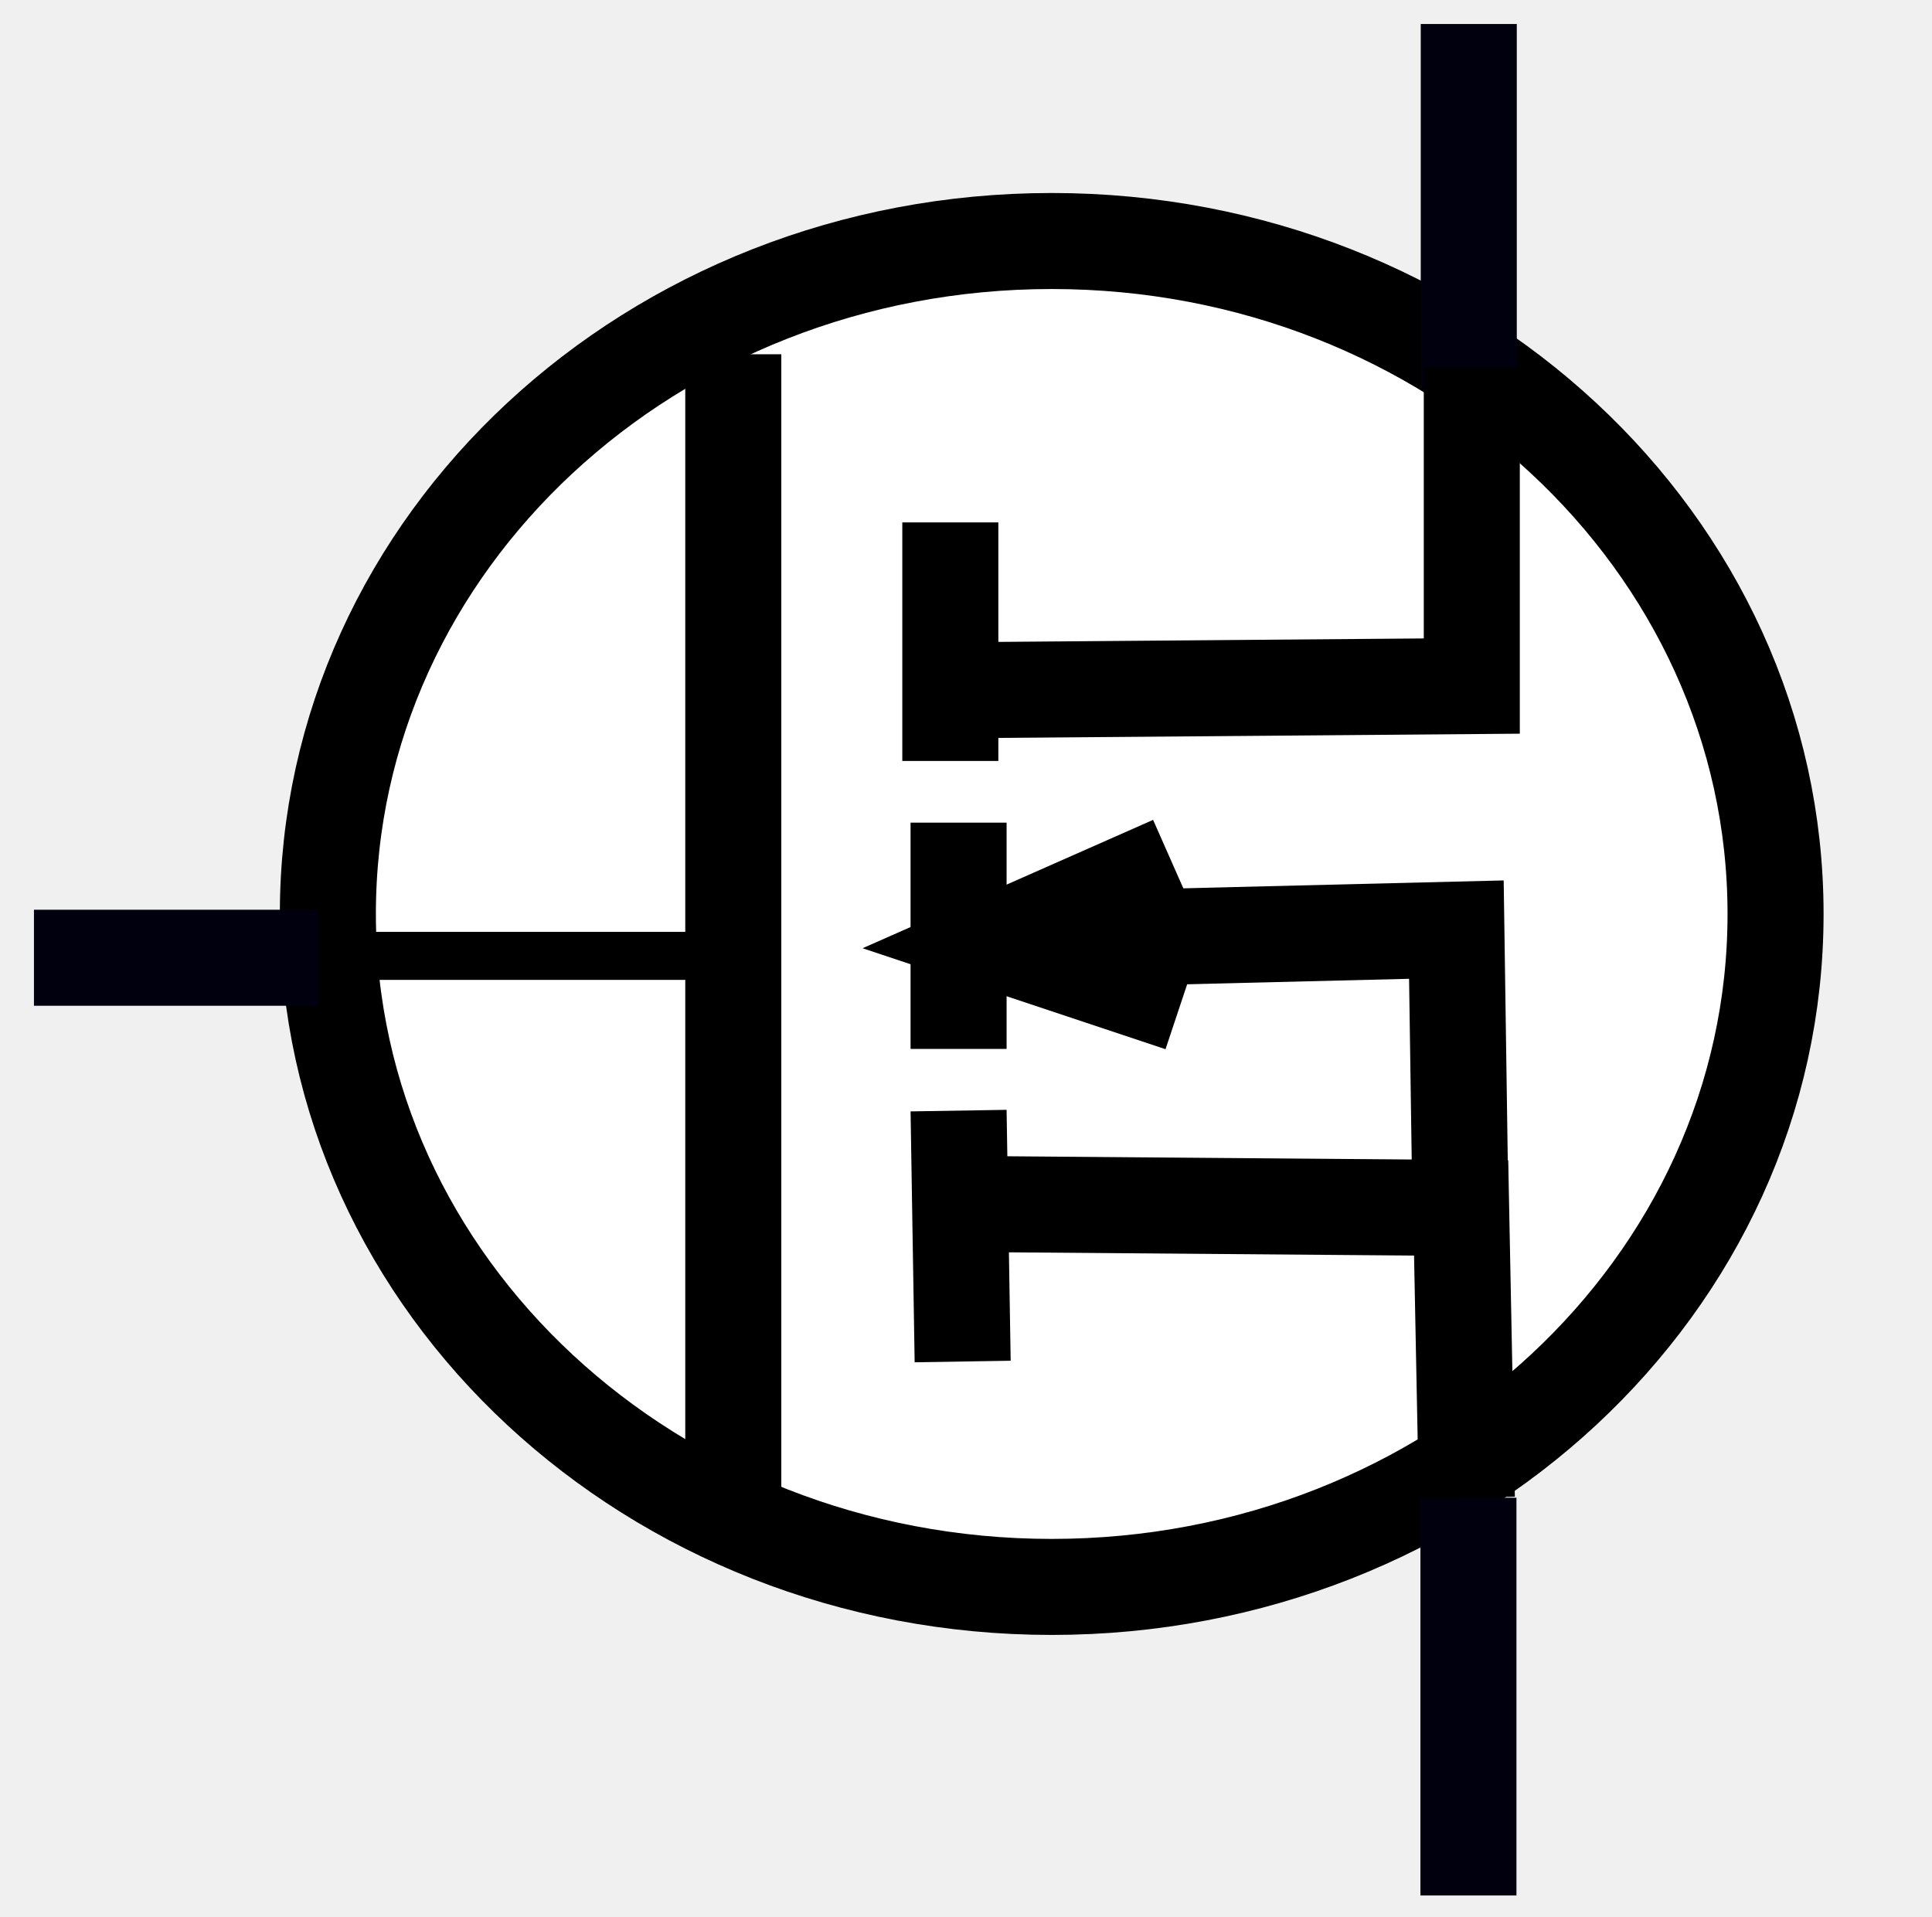
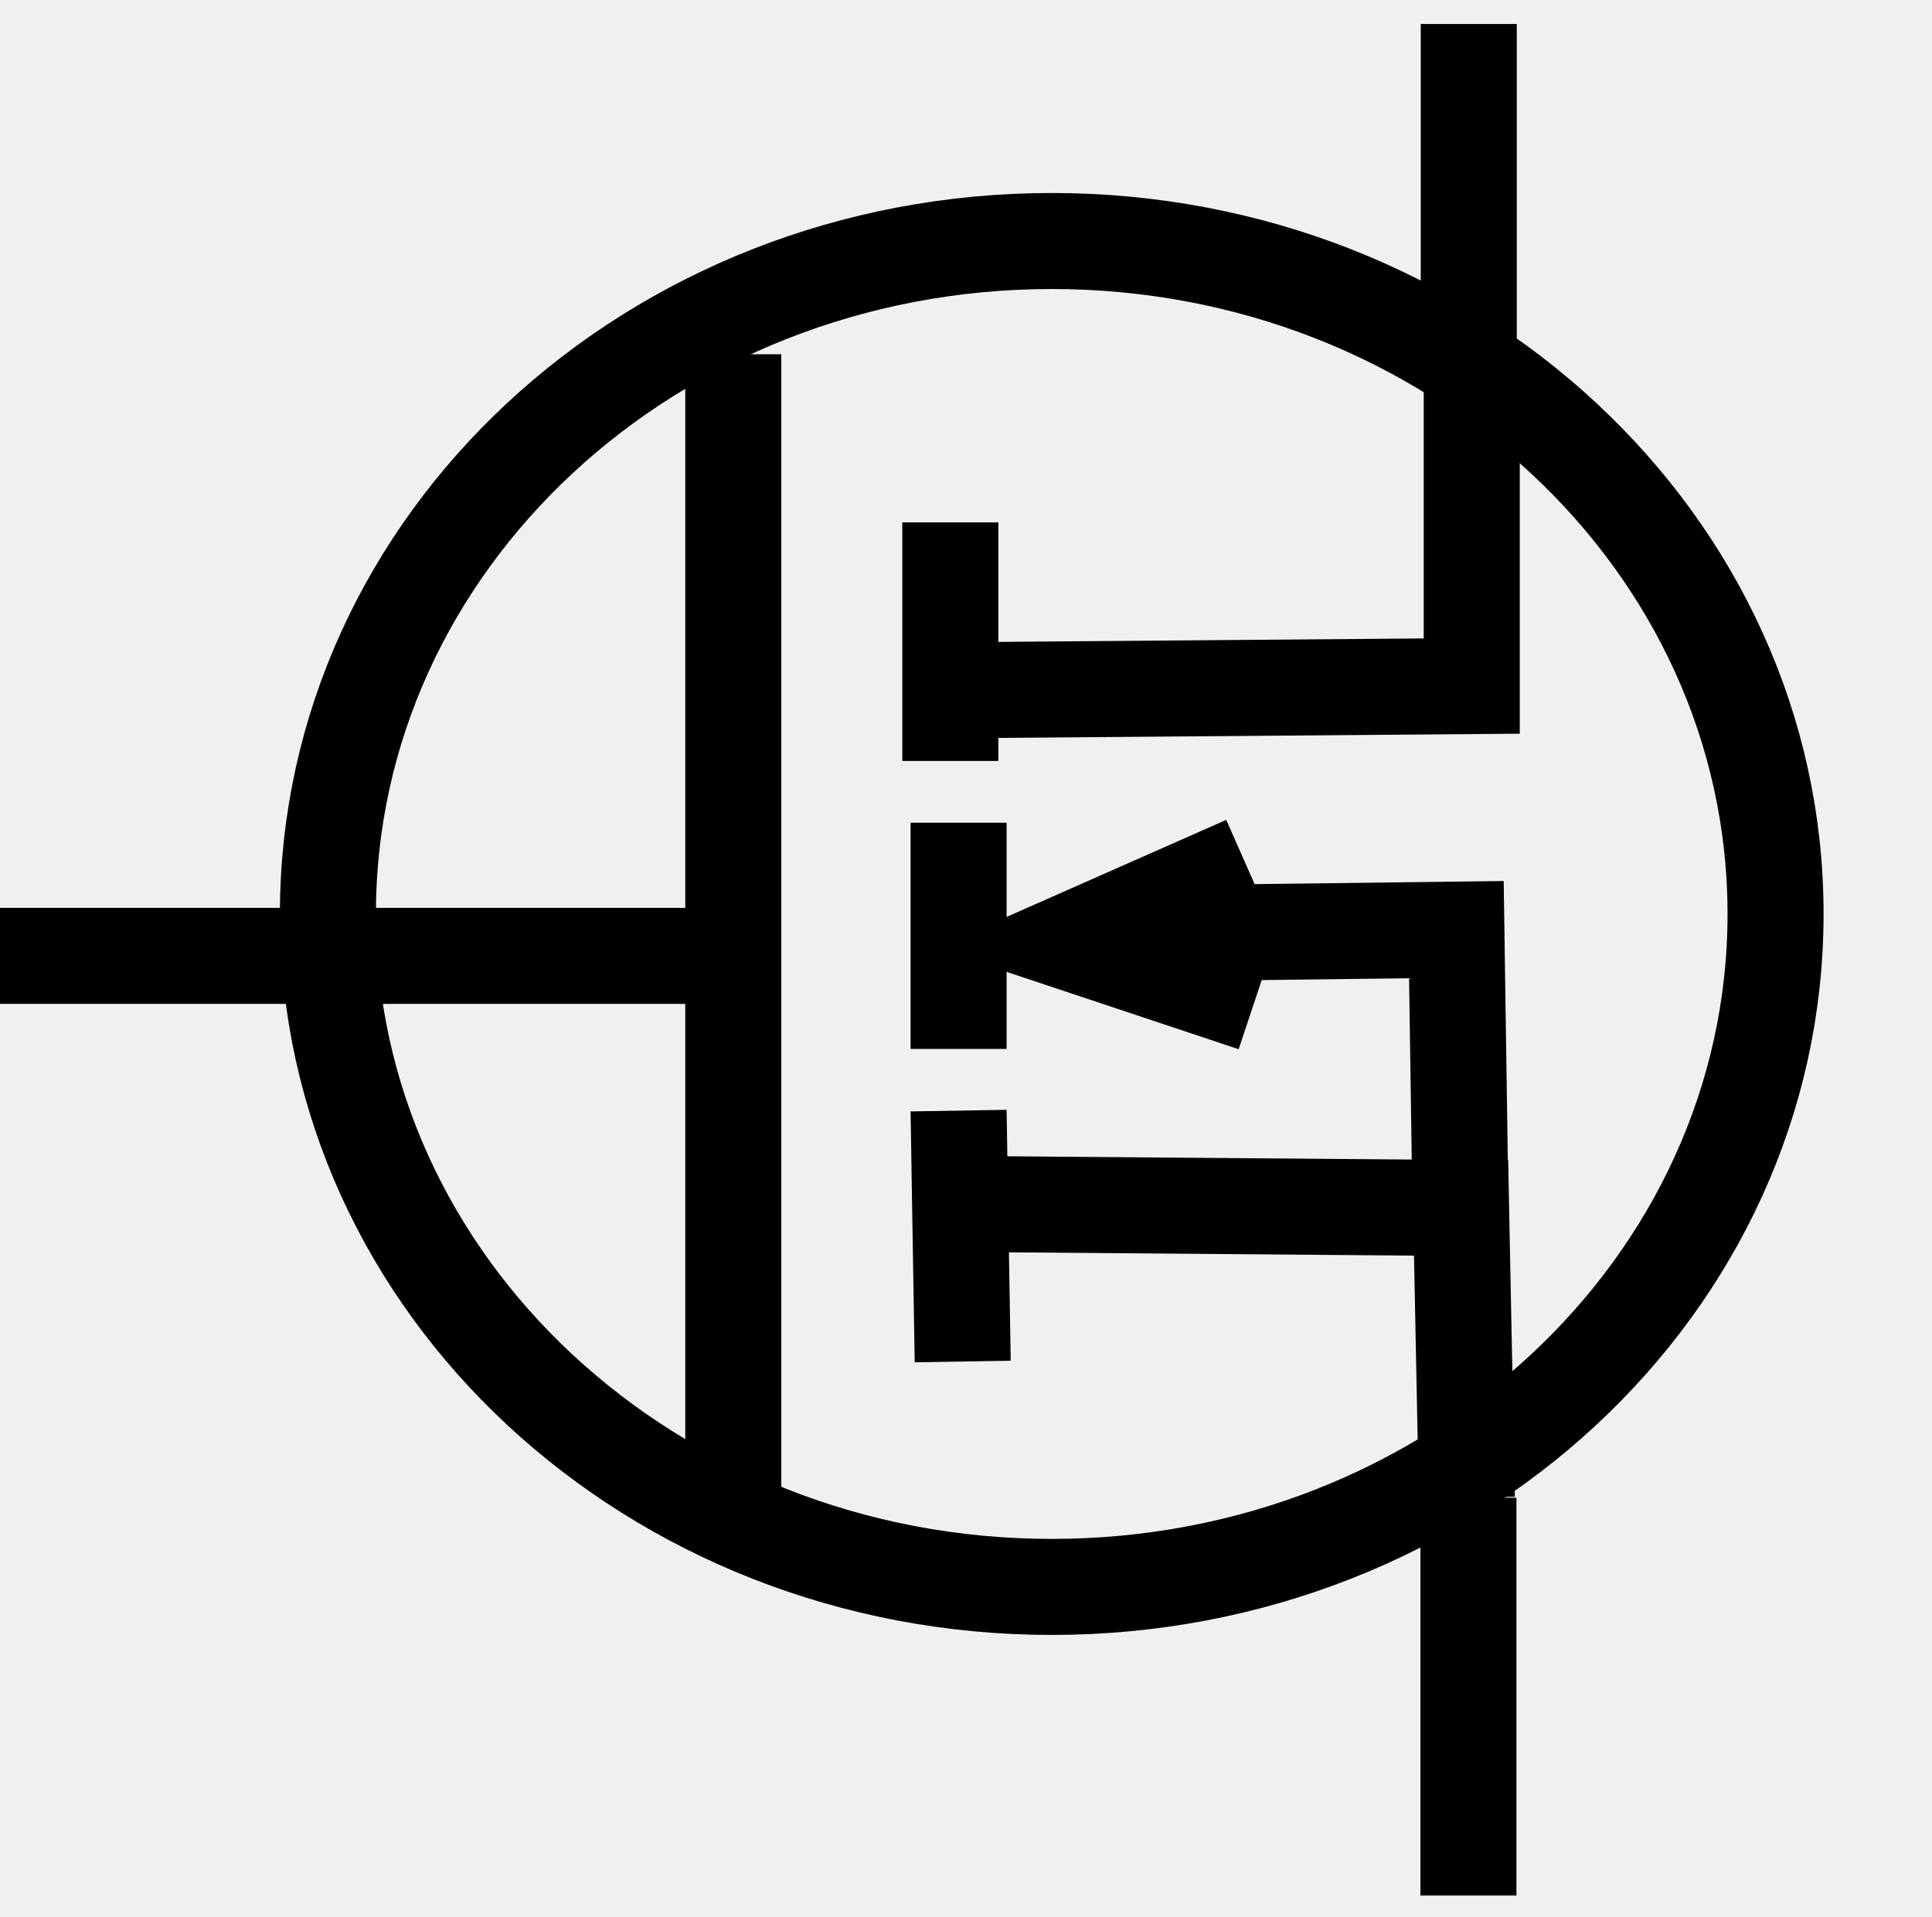
- <svg xmlns="http://www.w3.org/2000/svg" version="1.0" width="40.235" height="39.925" id="svg2160">
-   <defs id="defs2162" />
-   <g connects="0,20;30,0;30,40" id="Q">
-     <path d="M 36.977,19.037 C 36.977,26.778 30.228,33.054 21.903,33.054 C 13.577,33.054 6.828,26.778 6.828,19.037 C 6.828,11.296 13.577,5.02 21.903,5.02 C 30.228,5.02 36.977,11.296 36.977,19.037 L 36.977,19.037 z" id="path2170" style="fill:#ffffff;fill-rule:evenodd;stroke:#000000;stroke-width:2px;stroke-linecap:butt;stroke-linejoin:miter;stroke-opacity:1" />
-     <path d="M 15.271,31.633 L 15.271,7.379" id="path2178" style="fill:none;fill-rule:evenodd;stroke:#000000;stroke-width:2px;stroke-linecap:butt;stroke-linejoin:miter;stroke-opacity:1" />
-     <path d="M 30.588,8.071 L 30.588,0.5" id="path2186" style="fill:none;fill-rule:evenodd;stroke:#00000f;stroke-width:2px;stroke-linecap:butt;stroke-linejoin:miter;stroke-opacity:1" />
-     <path d="M 30.581,31.196 L 30.581,39.481" id="path2188" style="fill:none;fill-rule:evenodd;stroke:#00000f;stroke-width:2px;stroke-linecap:butt;stroke-linejoin:miter;stroke-opacity:1" />
-     <path d="M 19.804,25.075 L 30.429,25.16 L 30.548,31.194" id="path3564" style="fill:none;fill-rule:evenodd;stroke:#000000;stroke-width:2px;stroke-linecap:butt;stroke-linejoin:miter;stroke-opacity:1" />
-     <path d="M 20.008,14.376 L 30.651,14.29 L 30.651,7.652" id="path3566" style="fill:none;fill-rule:evenodd;stroke:#000000;stroke-width:2px;stroke-linecap:butt;stroke-linejoin:miter;stroke-opacity:1" />
-     <path d="M 15.364,19.91 L 6.398,19.91" id="path3568" style="fill:none;fill-rule:evenodd;stroke:#000000;stroke-width:1px;stroke-linecap:butt;stroke-linejoin:miter;stroke-opacity:1" />
-     <path d="M 0.707,19.949 L 6.623,19.949" id="path4107" style="fill:none;fill-rule:evenodd;stroke:#00000f;stroke-width:2px;stroke-linecap:butt;stroke-linejoin:miter;stroke-opacity:1" />
-     <path d="M 19.877,12.08 C 19.877,12.08 19.877,12.08 19.877,12.08 z" id="path2398" style="fill:none;fill-rule:evenodd;stroke:#000000;stroke-width:2px;stroke-linecap:butt;stroke-linejoin:miter;stroke-opacity:1" />
-     <path d="M 19.963,21.848 L 19.963,17.135" id="path2402" style="fill:none;fill-rule:evenodd;stroke:#000000;stroke-width:2px;stroke-linecap:butt;stroke-linejoin:miter;stroke-opacity:1" />
-     <path d="M 19.791,15.85 L 19.791,10.881" id="path2404" style="fill:none;fill-rule:evenodd;stroke:#000000;stroke-width:2px;stroke-linecap:butt;stroke-linejoin:miter;stroke-opacity:1" />
-     <path d="M 19.963,23.133 L 20.048,28.359" id="path2406" style="fill:none;fill-rule:evenodd;stroke:#000000;stroke-width:2px;stroke-linecap:butt;stroke-linejoin:miter;stroke-opacity:1" />
-     <path d="M 19.877,19.62 L 30.33,19.363 L 30.415,25.189" id="path2408" style="fill:none;fill-rule:evenodd;stroke:#000000;stroke-width:2px;stroke-linecap:butt;stroke-linejoin:miter;stroke-opacity:1" />
-     <path d="M 24.418,17.992 L 20.734,19.62 L 24.589,20.905" id="path2416" style="fill:none;fill-rule:evenodd;stroke:#000000;stroke-width:2px;stroke-linecap:butt;stroke-linejoin:miter;stroke-opacity:1" />
+ <svg xmlns="http://www.w3.org/2000/svg" version="1.0" width="40.235" height="39.925">
+   <defs>
+ </defs>
+   <g connects="0,20;30,0;30,40" stroke="black" stroke-width="2px" id="Q">
+     <path d="m 36.977,19.037 c 0,7.741 -6.749,14.017 -15.074,14.017 -8.325,0 -15.074,-6.275 -15.074,-14.017 0,-7.741 6.749,-14.017 15.074,-14.017 8.325,0 15.074,6.275 15.074,14.017 l 0,0 z" id="path2170" fill="none" />
+     <path d="m 15.271,31.633 0,-24.254" id="path2178" />
+     <path d="m 30.588,8.071 0,-7.571" id="path2186" />
+     <path d="m 30.581,31.196 0,8.286" id="path2188" />
+     <path d="m 19.804,25.075 10.624,0.086 0.12,6.034" id="path3564" fill="none" />
+     <path d="m 20.008,14.376 10.642,-0.086 0,-6.638" id="path3566" fill="none" />
+     <path d="m 14.685,19.91 -15.052,0" id="path3568" />
+     <path d="m 19.877,12.08 c 0,0 0,0 0,0 z" id="path2398" />
+     <path d="m 19.963,21.848 0,-4.712" id="path2402" />
+     <path d="m 19.791,15.85 0,-4.969" id="path2404" />
+     <path d="m 19.963,23.133 0.086,5.226" id="path2406" />
+     <path d="m 23.261,19.451 7.069,-0.088 0.086,5.826" id="path2408" fill="none" />
+     <path d="m 25.941,17.992 -3.684,1.628 3.855,1.285" id="path2416" fill="none" />
  </g>
</svg>
